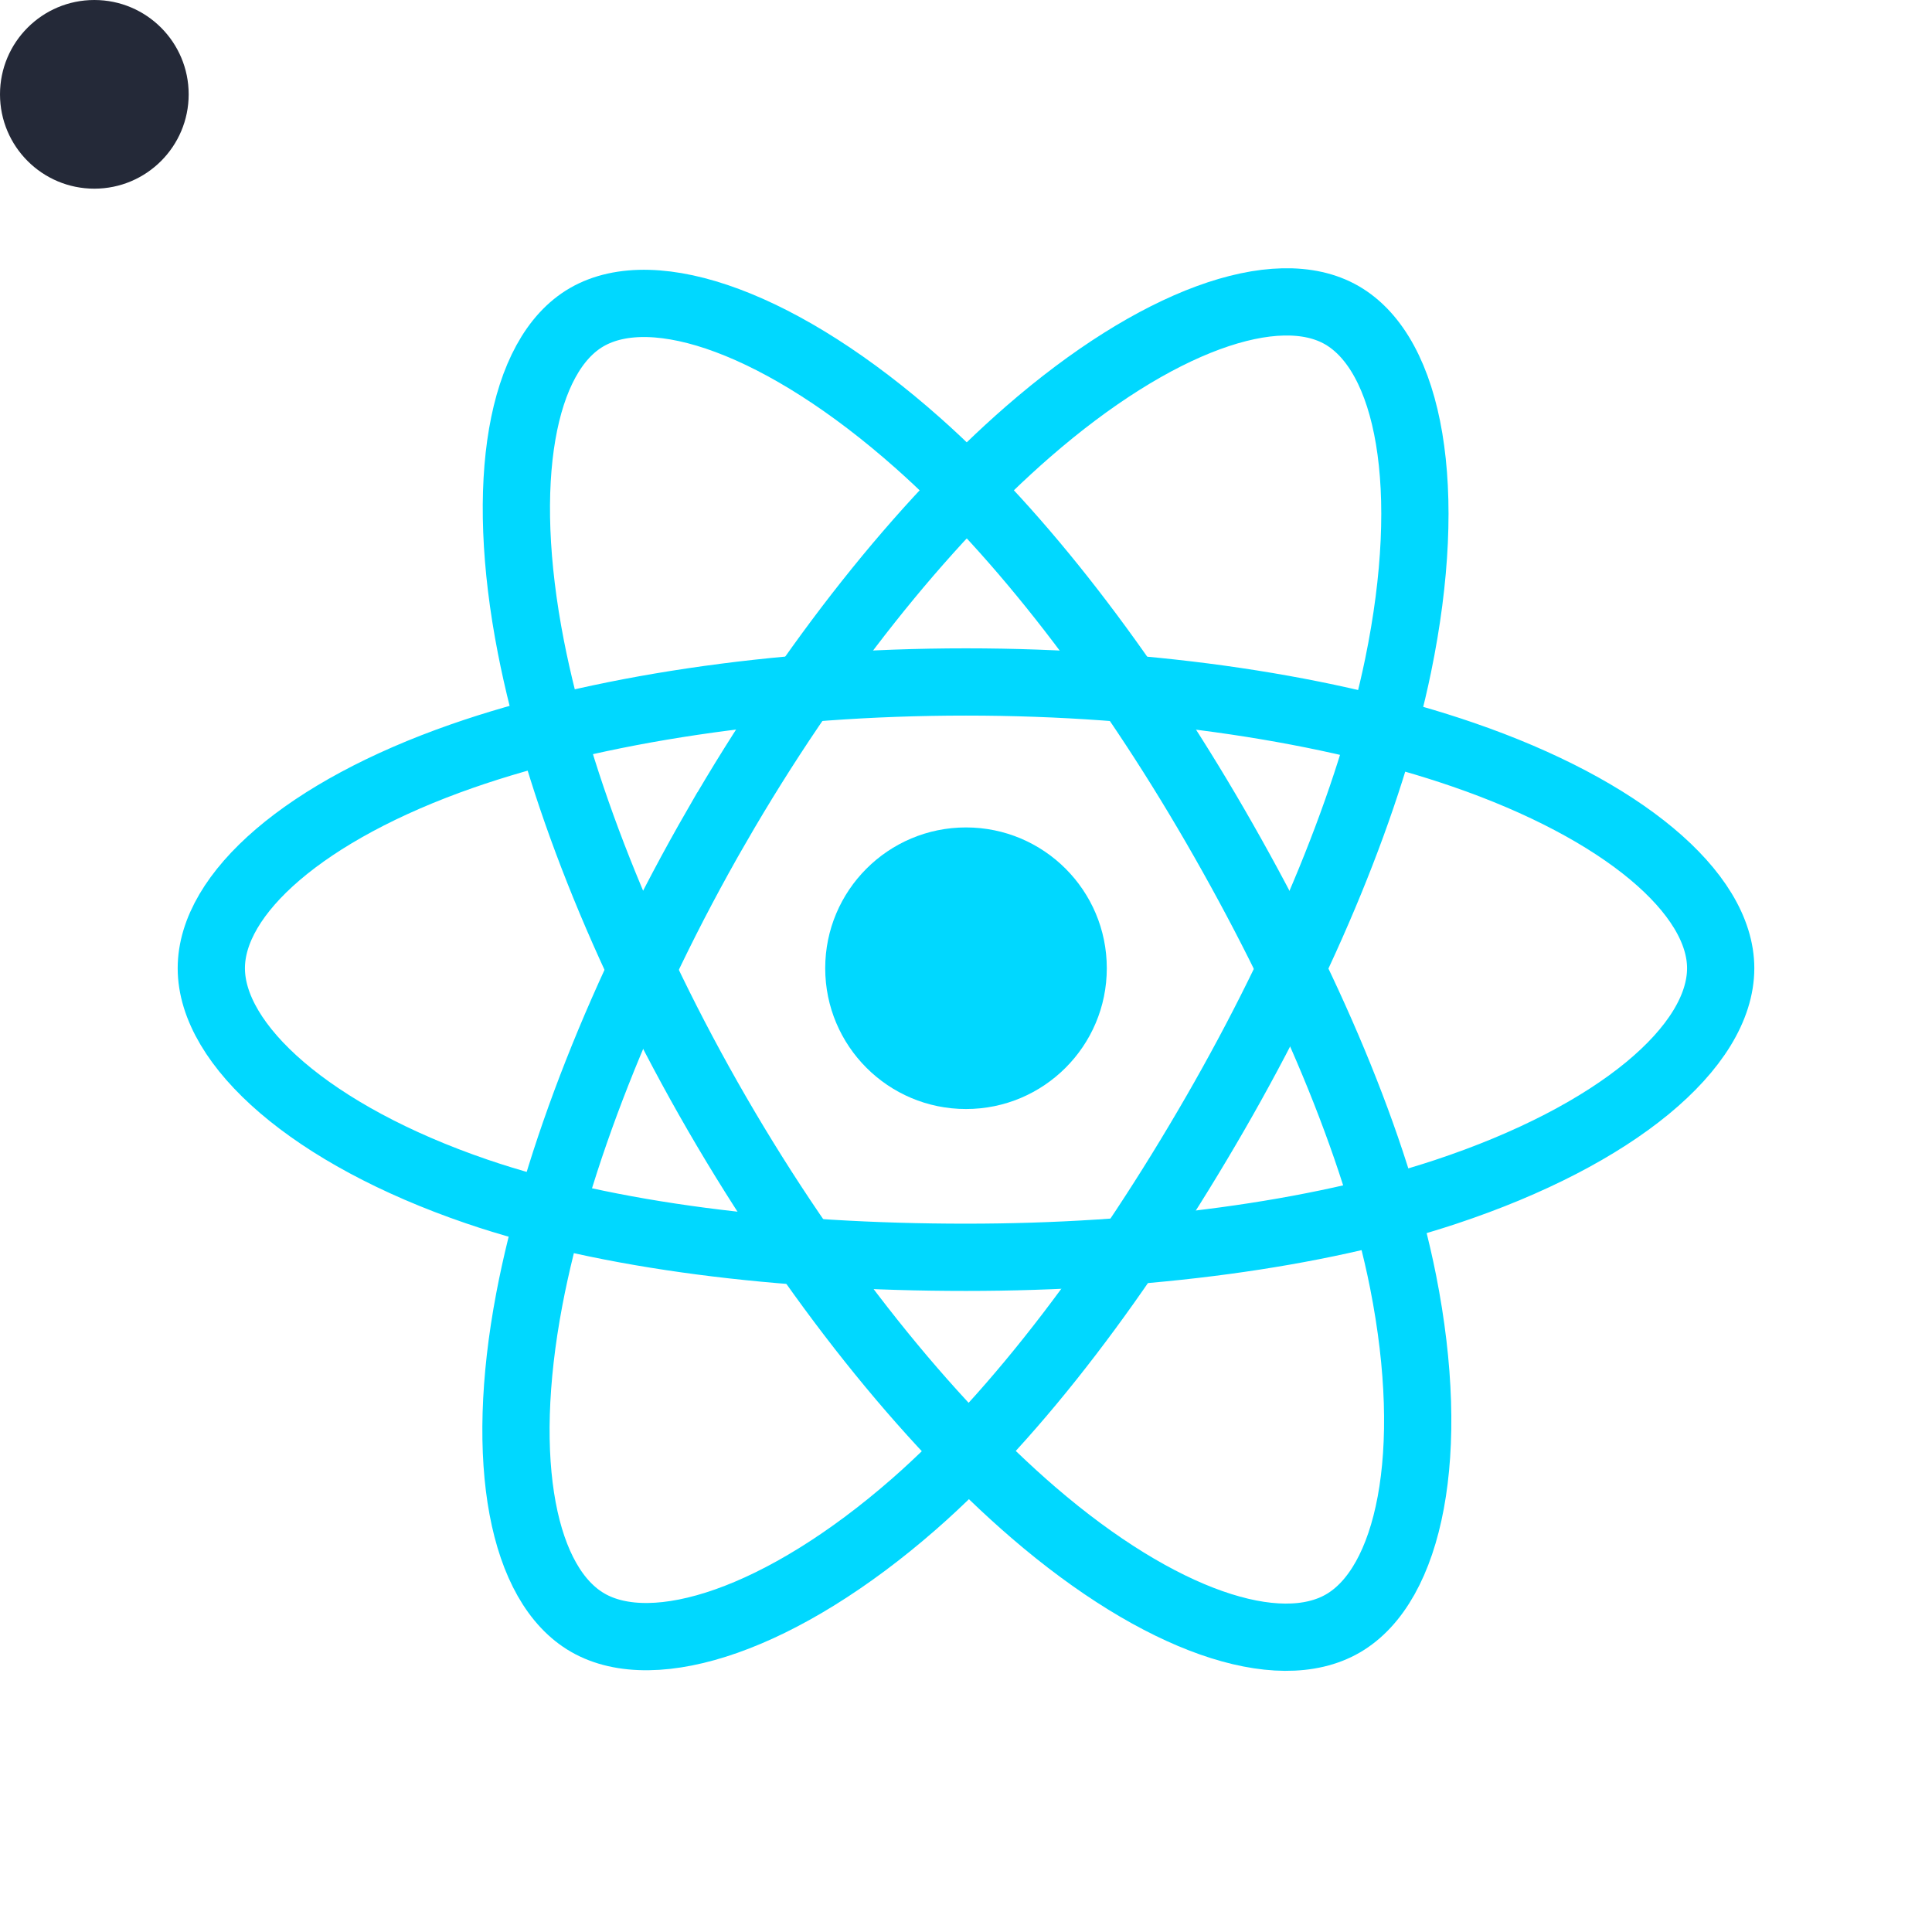
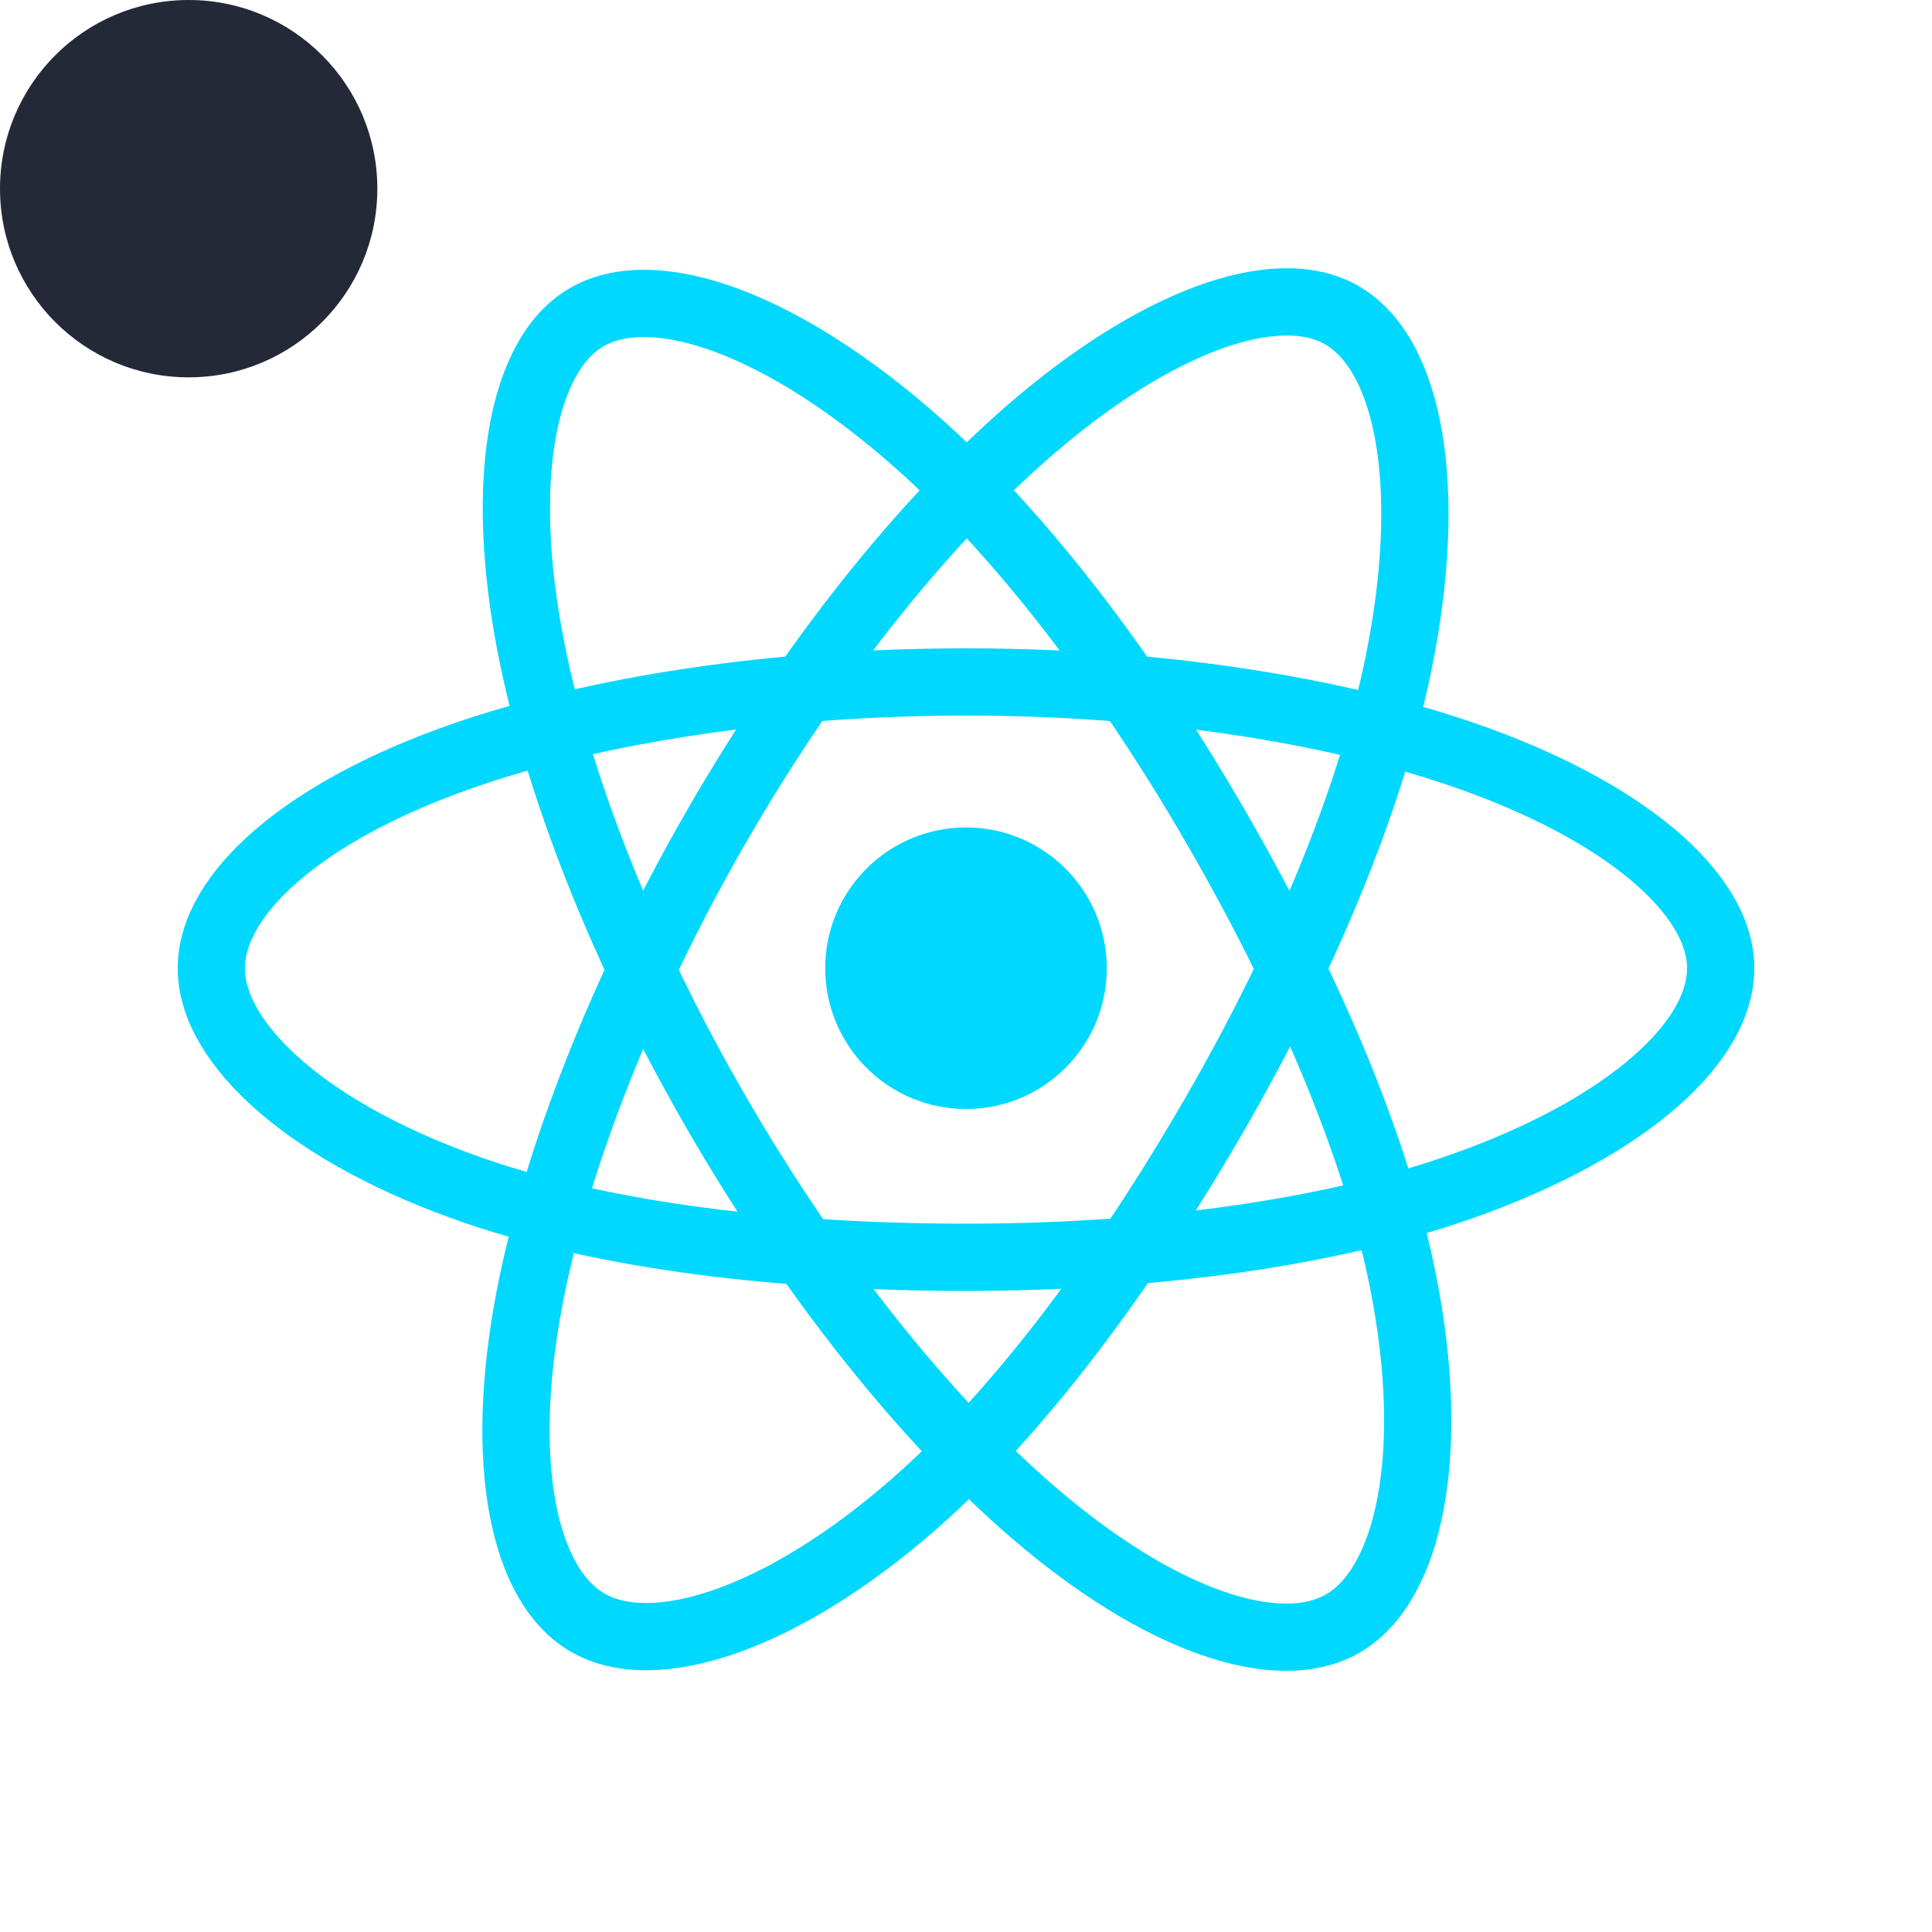
- <svg xmlns="http://www.w3.org/2000/svg" width="30" height="30" fill="none" viewBox="0 0 256 256">
-   <rect width="25" height="25" fill="#242938" rx="60" />
+ <svg xmlns="http://www.w3.org/2000/svg" width="50" height="50" fill="none" viewBox="0 0 256 256">
+   <rect width="50" height="50" fill="#242938" rx="60" />
  <path fill="#00D8FF" d="M128.001 146.951C138.305 146.951 146.657 138.598 146.657 128.295C146.657 117.992 138.305 109.639 128.001 109.639C117.698 109.639 109.345 117.992 109.345 128.295C109.345 138.598 117.698 146.951 128.001 146.951Z" />
  <path fill-rule="evenodd" stroke="#00D8FF" stroke-width="8.911" d="M128.002 90.363C153.05 90.363 176.319 93.957 193.864 99.998C215.003 107.275 228 118.306 228 128.295C228 138.704 214.226 150.423 191.525 157.944C174.363 163.63 151.779 166.598 128.002 166.598C103.624 166.598 80.539 163.812 63.183 157.881C41.225 150.376 28 138.506 28 128.295C28 118.387 40.41 107.441 61.252 100.175C78.862 94.035 102.705 90.363 127.998 90.363H128.002Z" clip-rule="evenodd" />
  <path fill-rule="evenodd" stroke="#00D8FF" stroke-width="8.911" d="M94.981 109.438C107.495 87.74 122.232 69.378 136.23 57.197C153.094 42.521 169.144 36.773 177.796 41.762C186.813 46.962 190.084 64.75 185.259 88.171C181.614 105.879 172.9 126.925 161.021 147.523C148.842 168.641 134.897 187.247 121.09 199.315C103.619 214.587 86.728 220.114 77.883 215.013C69.3 210.067 66.018 193.846 70.136 172.161C73.615 153.838 82.345 131.349 94.977 109.438L94.981 109.438Z" clip-rule="evenodd" />
  <path fill-rule="evenodd" stroke="#00D8FF" stroke-width="8.911" d="M95.012 147.578C82.463 125.904 73.919 103.962 70.353 85.752C66.06 63.811 69.095 47.035 77.74 42.032C86.749 36.816 103.792 42.866 121.674 58.744C135.194 70.748 149.077 88.805 160.99 109.383C173.204 130.481 182.358 151.856 185.919 169.844C190.425 192.608 186.778 210.001 177.941 215.116C169.367 220.08 153.676 214.825 136.945 200.427C122.809 188.263 107.685 169.468 95.012 147.578Z" clip-rule="evenodd" />
</svg>
